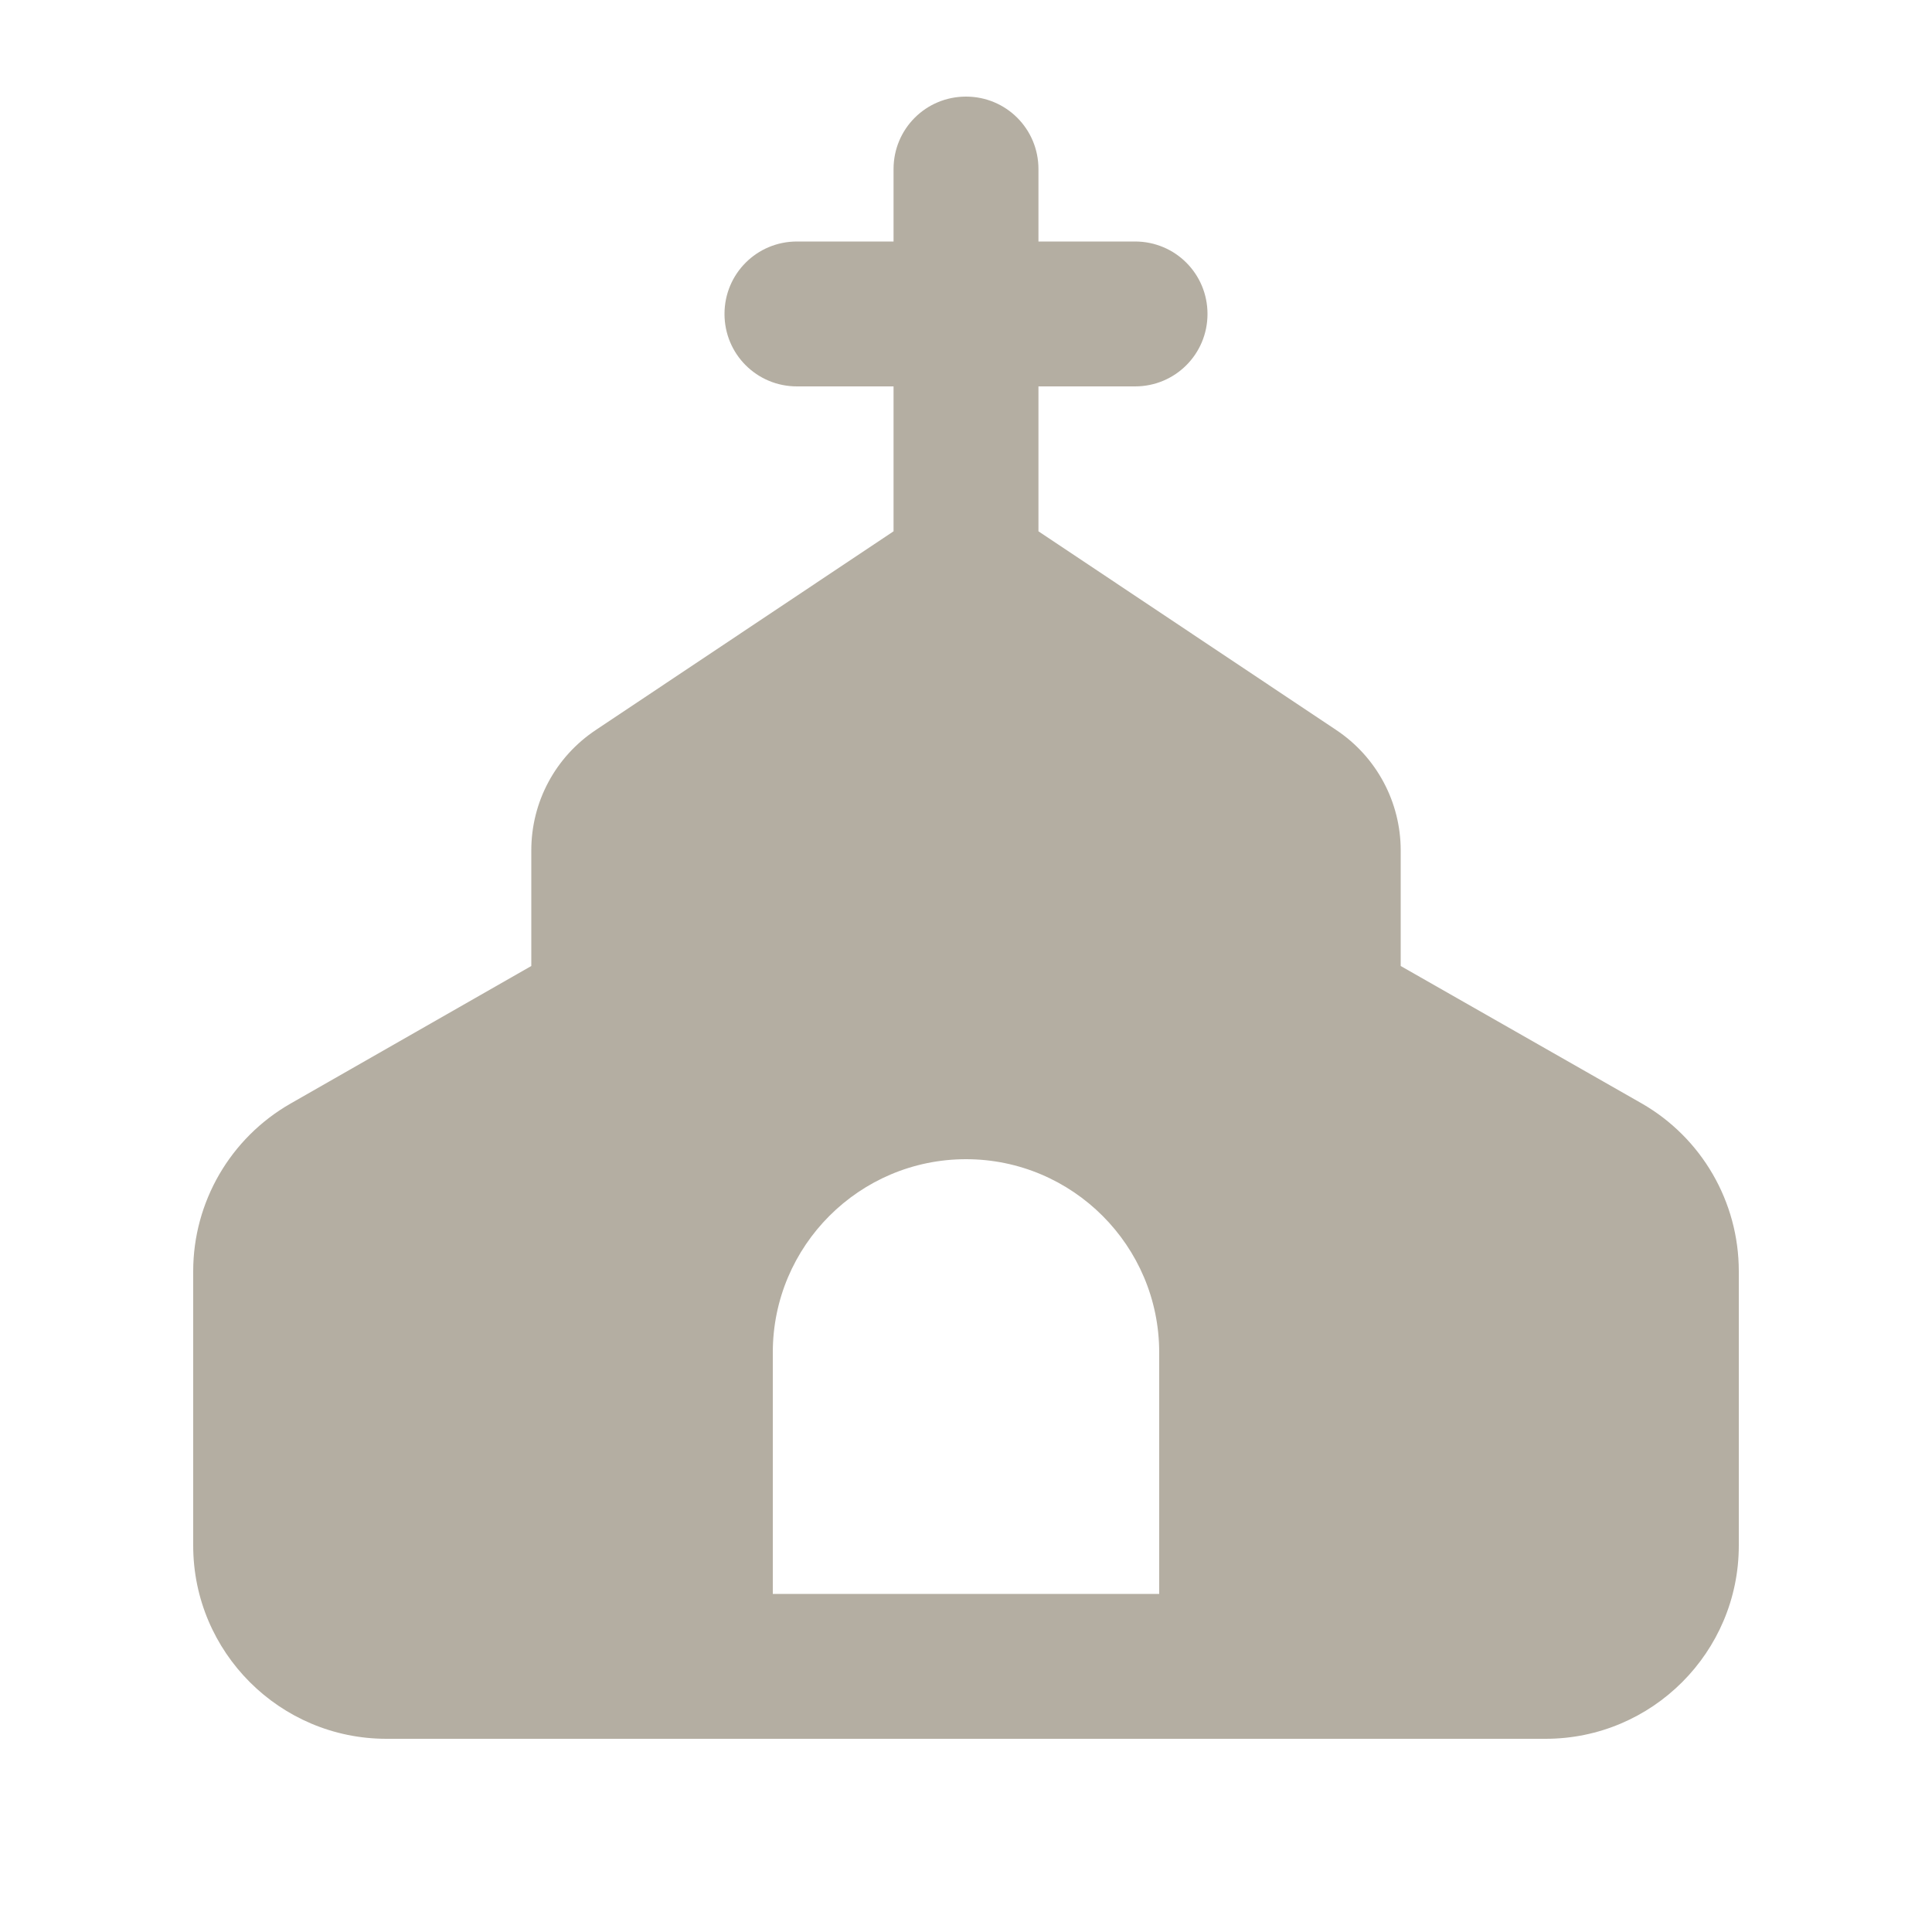
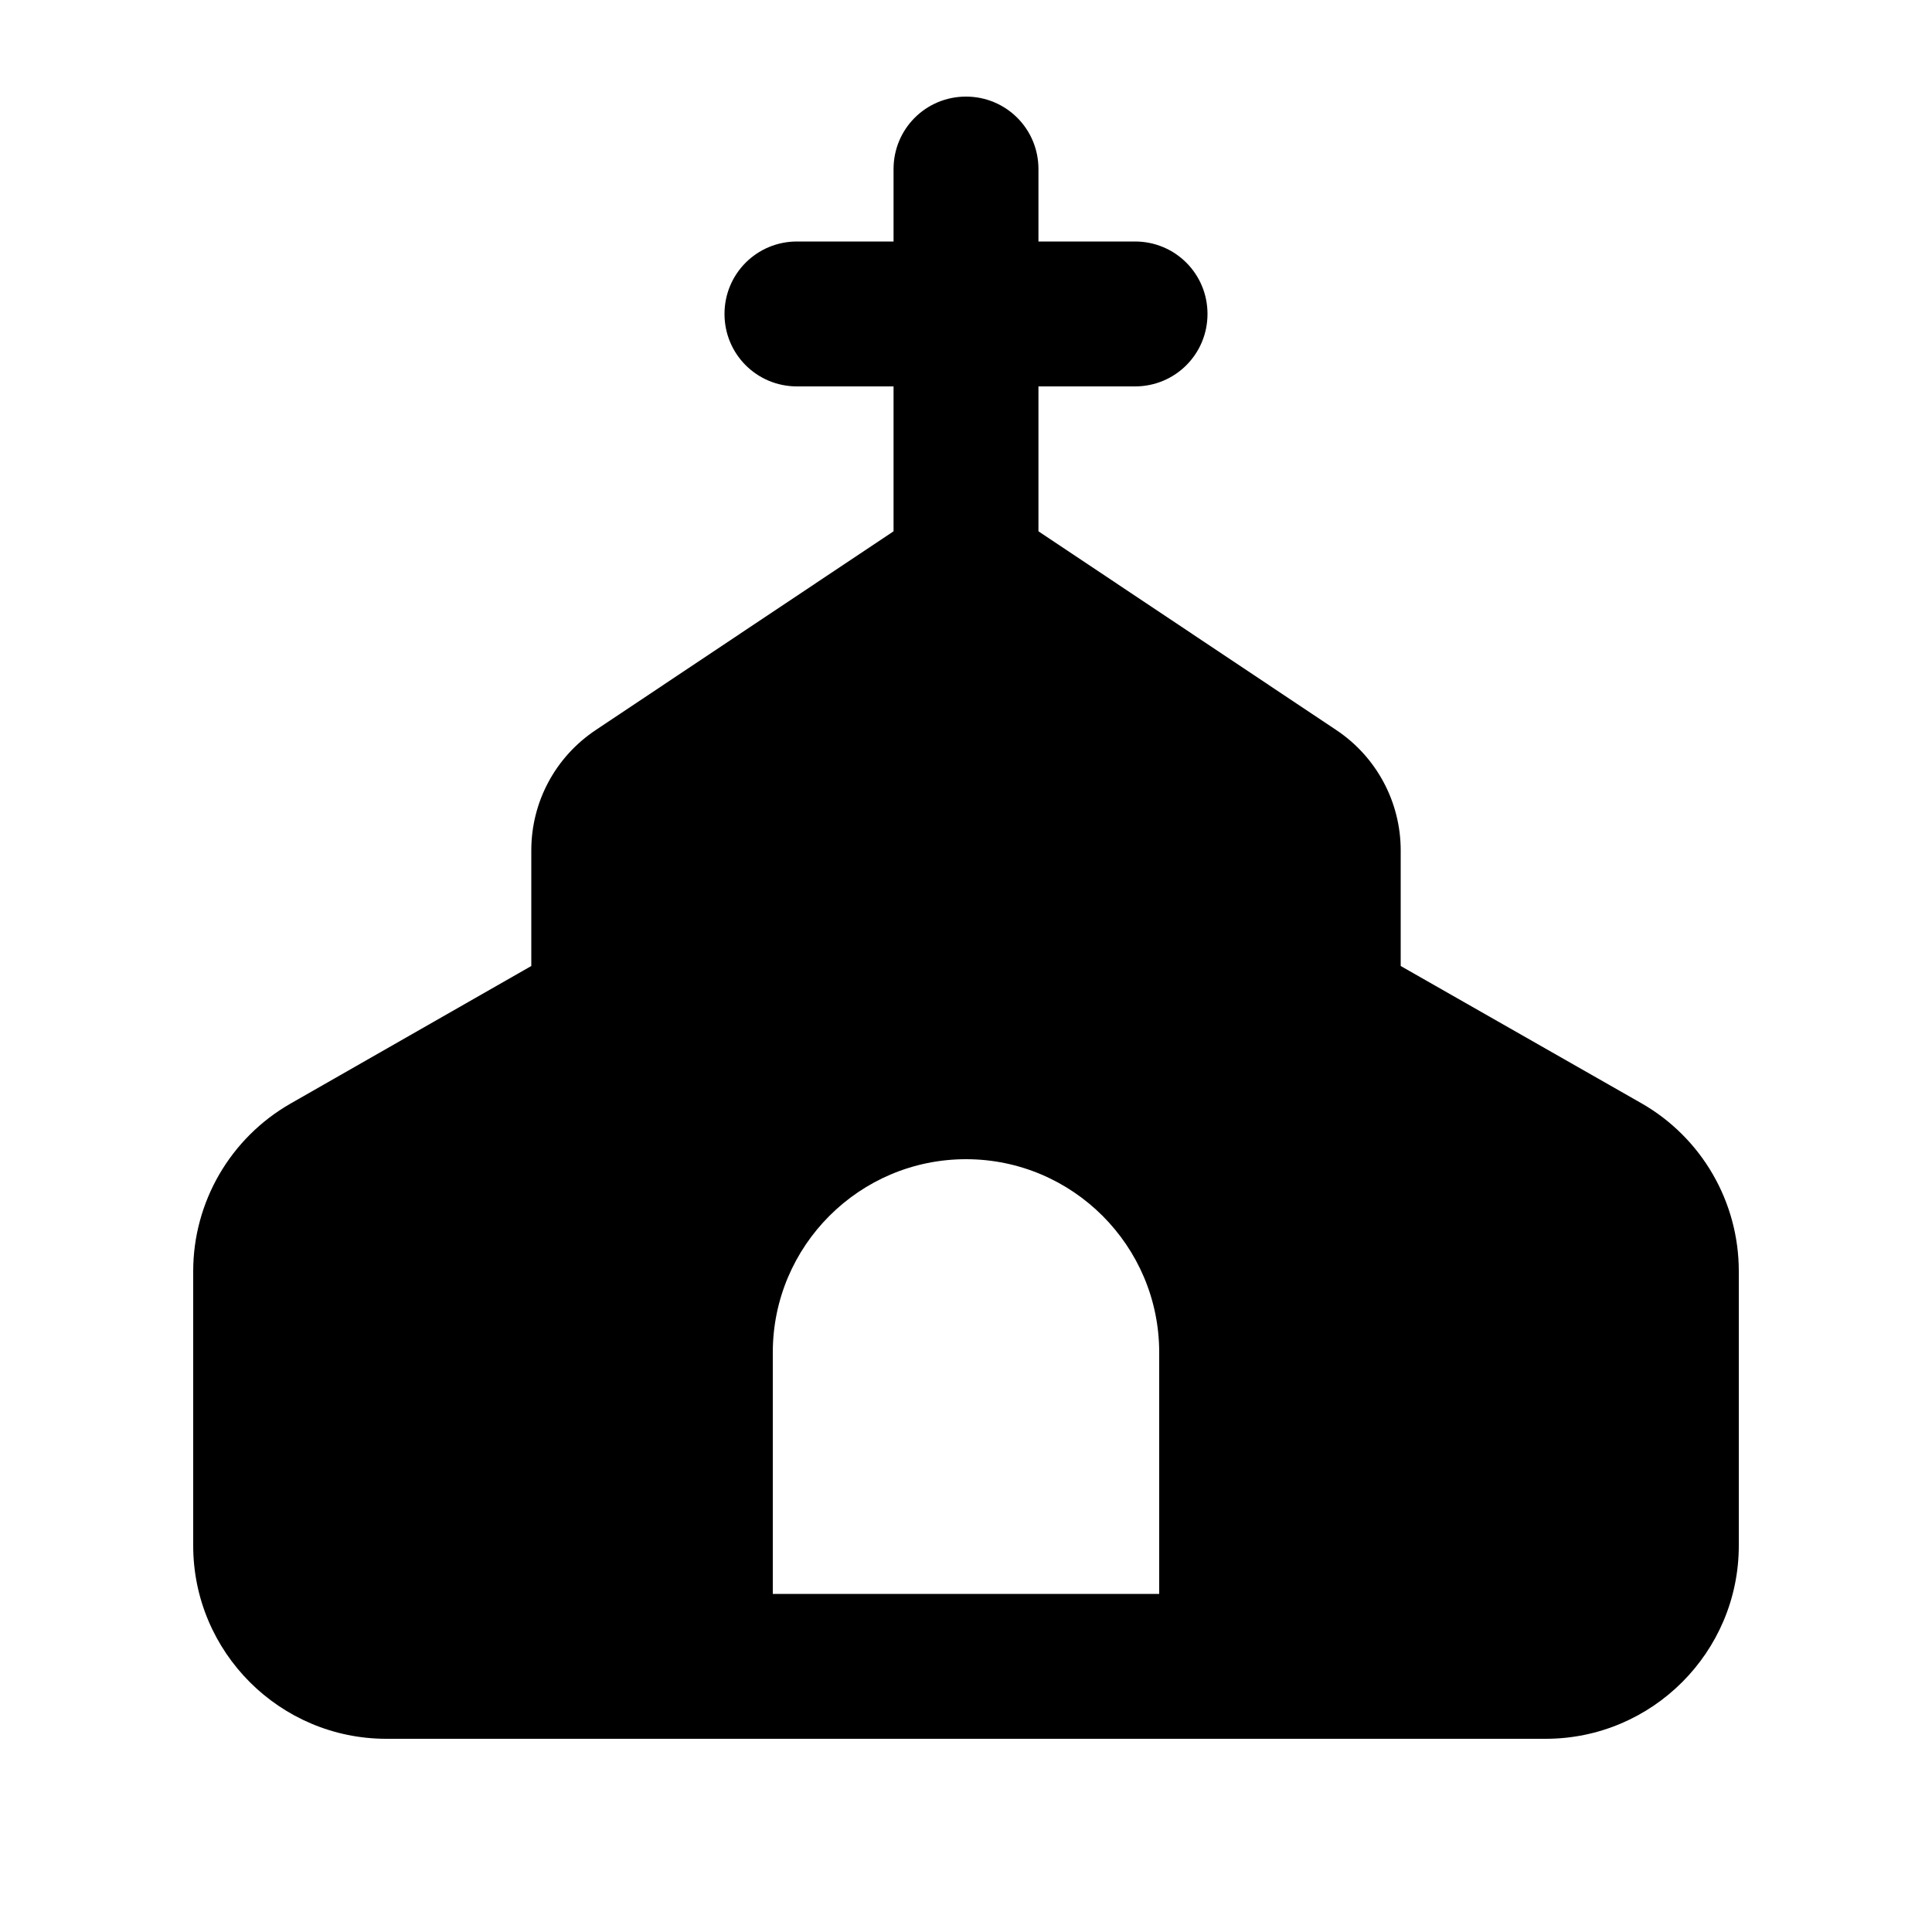
<svg xmlns="http://www.w3.org/2000/svg" viewBox="0 0 640 640">
-   <path fill="rgb(180,174,162)" d="M344 56C344 42.7 333.3 32 320 32C306.7 32 296 42.7 296 56L296 80L264 80C250.7 80 240 90.7 240 104C240 117.3 250.7 128 264 128L296 128L296 176L197.4 241.8C184 250.7 176 265.6 176 281.7L176 320L96.2 365.6C76.3 377 64 398.2 64 421.1L64 512C64 547.3 92.7 576 128 576C202.7 576 213.4 576 448 576L512 576C547.3 576 576 547.3 576 512L576 421.1C576 398.1 563.7 376.9 543.8 365.5L464 320L464 281.7C464 265.7 456 250.7 442.6 241.8L344 176L344 128L376 128C389.3 128 400 117.3 400 104C400 90.7 389.3 80 376 80L344 80L344 56zM320 384C355.3 384 384 412.7 384 448L384 528L256 528L256 448C256 412.7 284.7 384 320 384z" />
+   <path d="M344 56C344 42.7 333.3 32 320 32C306.7 32 296 42.7 296 56L296 80L264 80C250.7 80 240 90.7 240 104C240 117.3 250.7 128 264 128L296 128L296 176L197.4 241.8C184 250.7 176 265.6 176 281.7L176 320L96.2 365.6C76.3 377 64 398.2 64 421.1L64 512C64 547.3 92.7 576 128 576C202.7 576 213.4 576 448 576L512 576C547.3 576 576 547.3 576 512L576 421.1C576 398.1 563.7 376.9 543.8 365.5L464 320L464 281.7C464 265.7 456 250.7 442.6 241.8L344 176L344 128L376 128C389.3 128 400 117.3 400 104C400 90.7 389.3 80 376 80L344 80L344 56zM320 384C355.3 384 384 412.7 384 448L384 528L256 528L256 448C256 412.7 284.7 384 320 384z" />
</svg>
